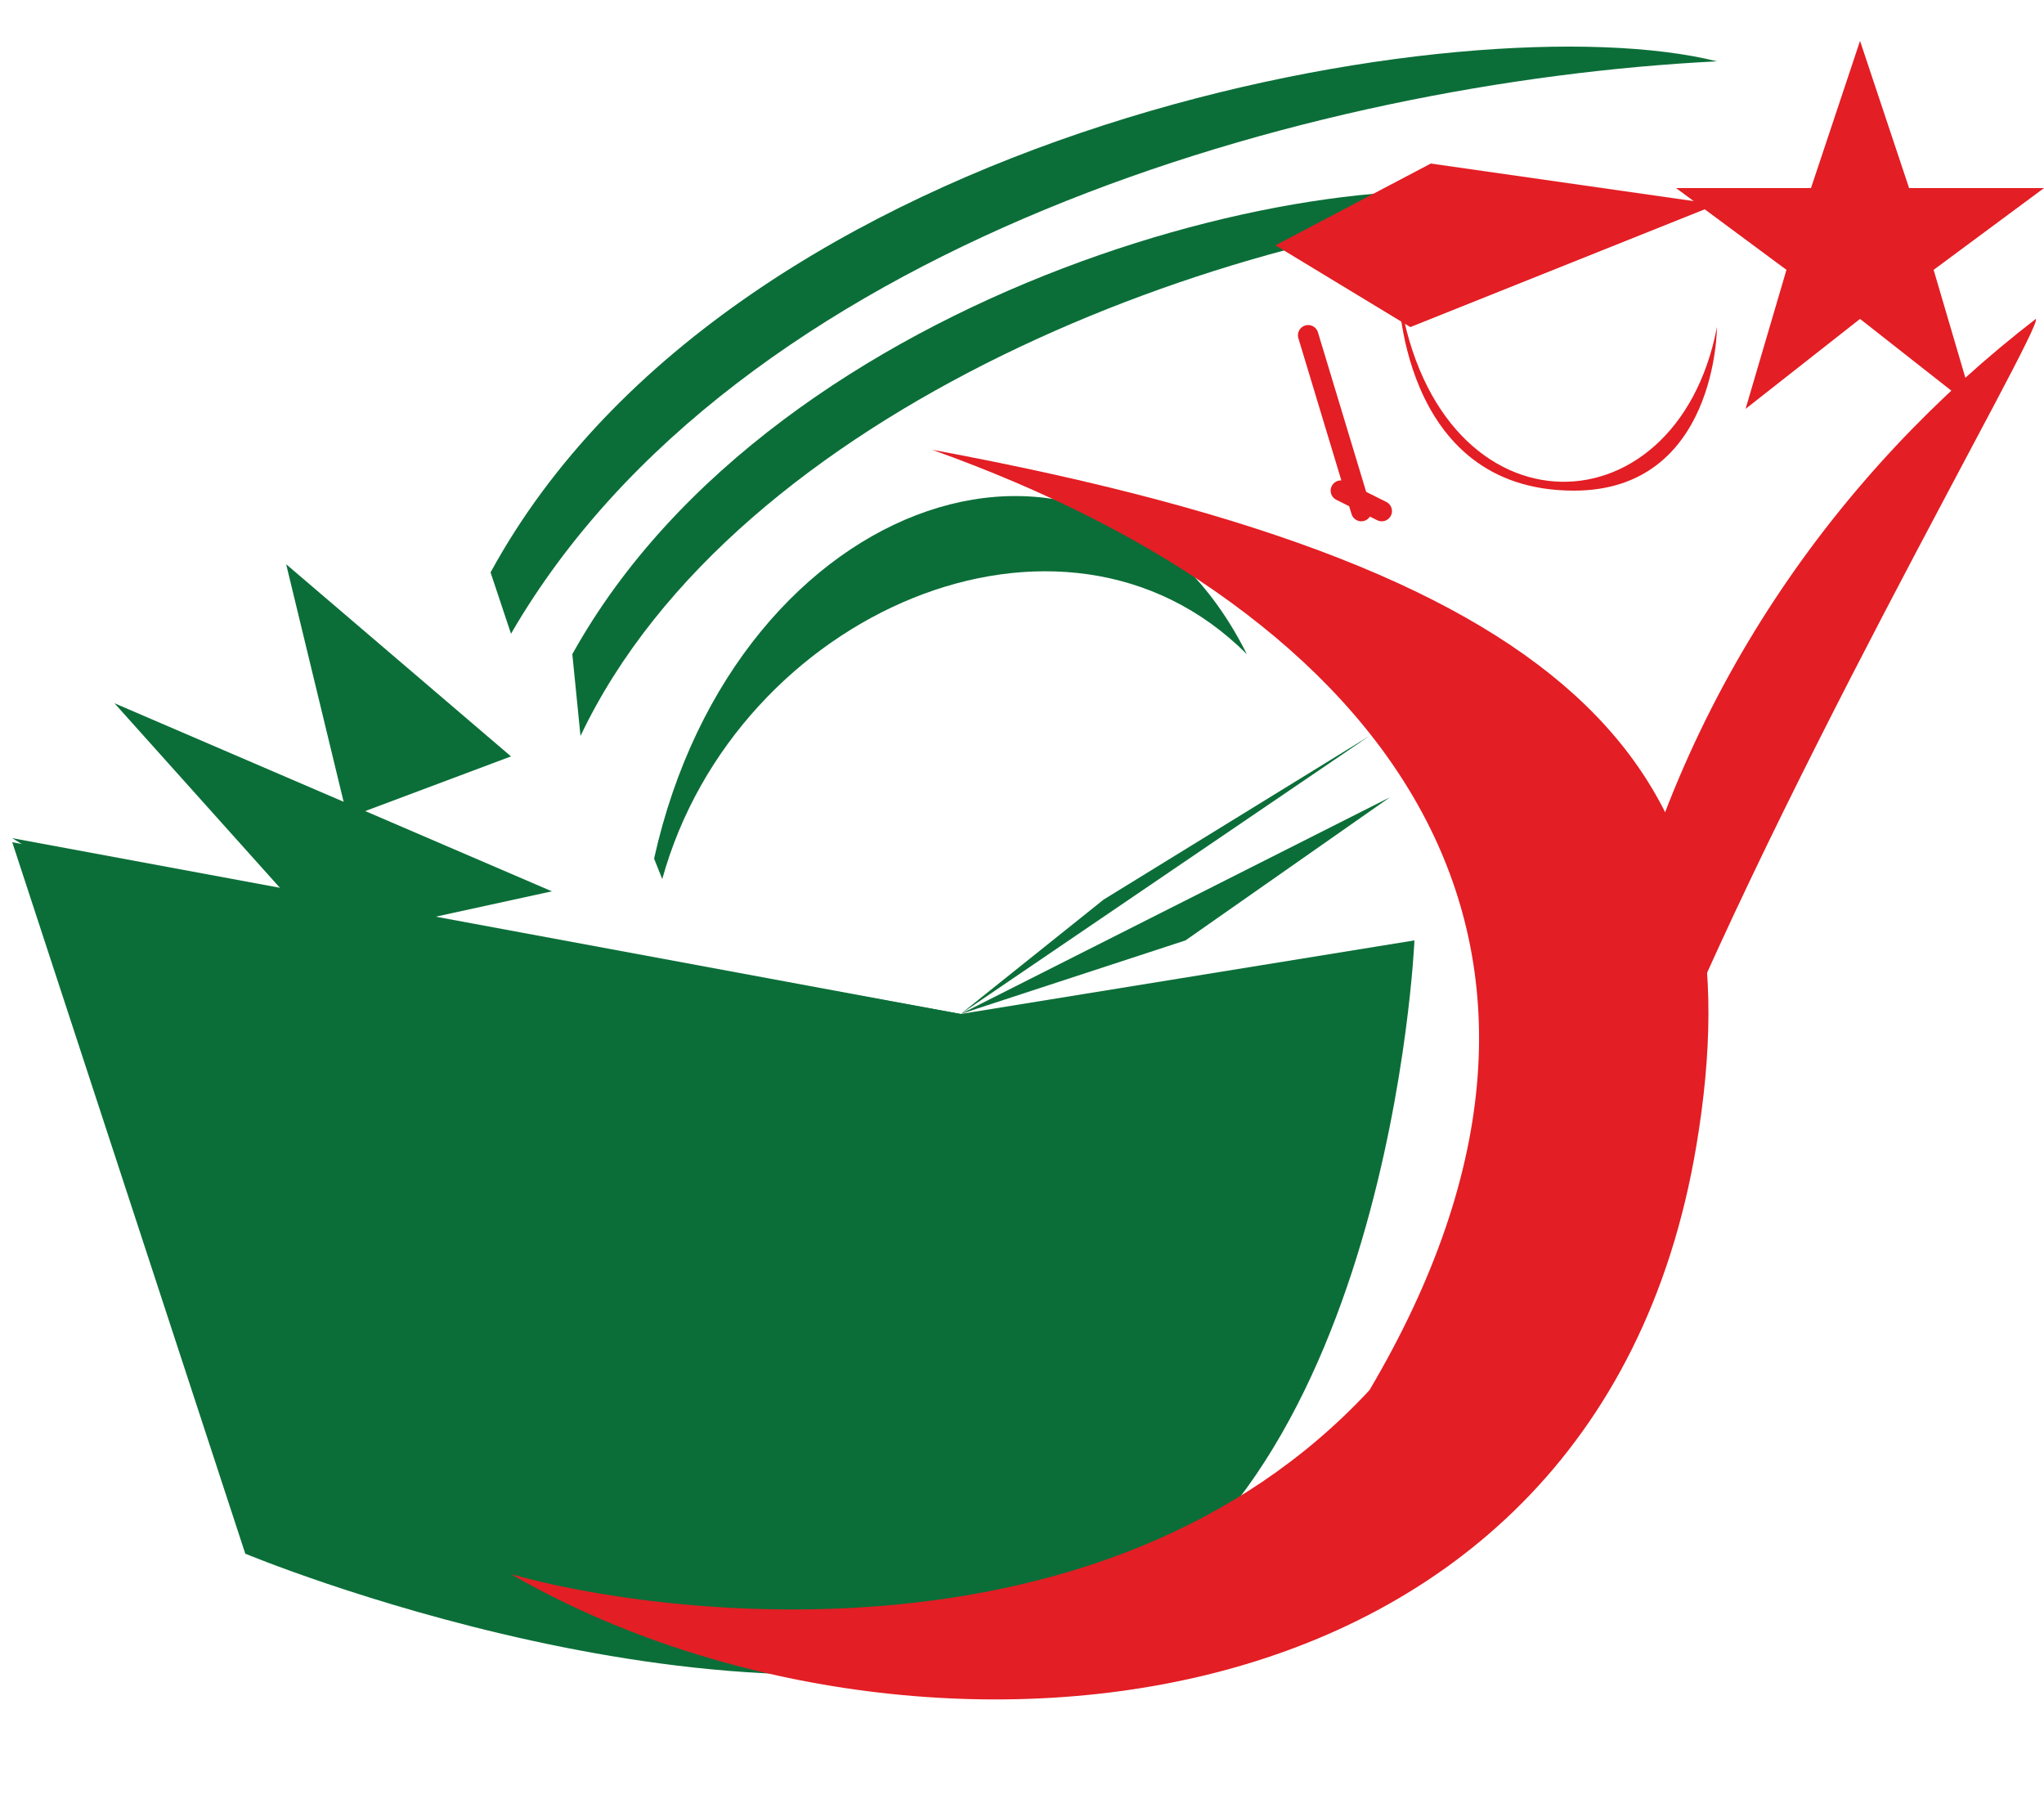
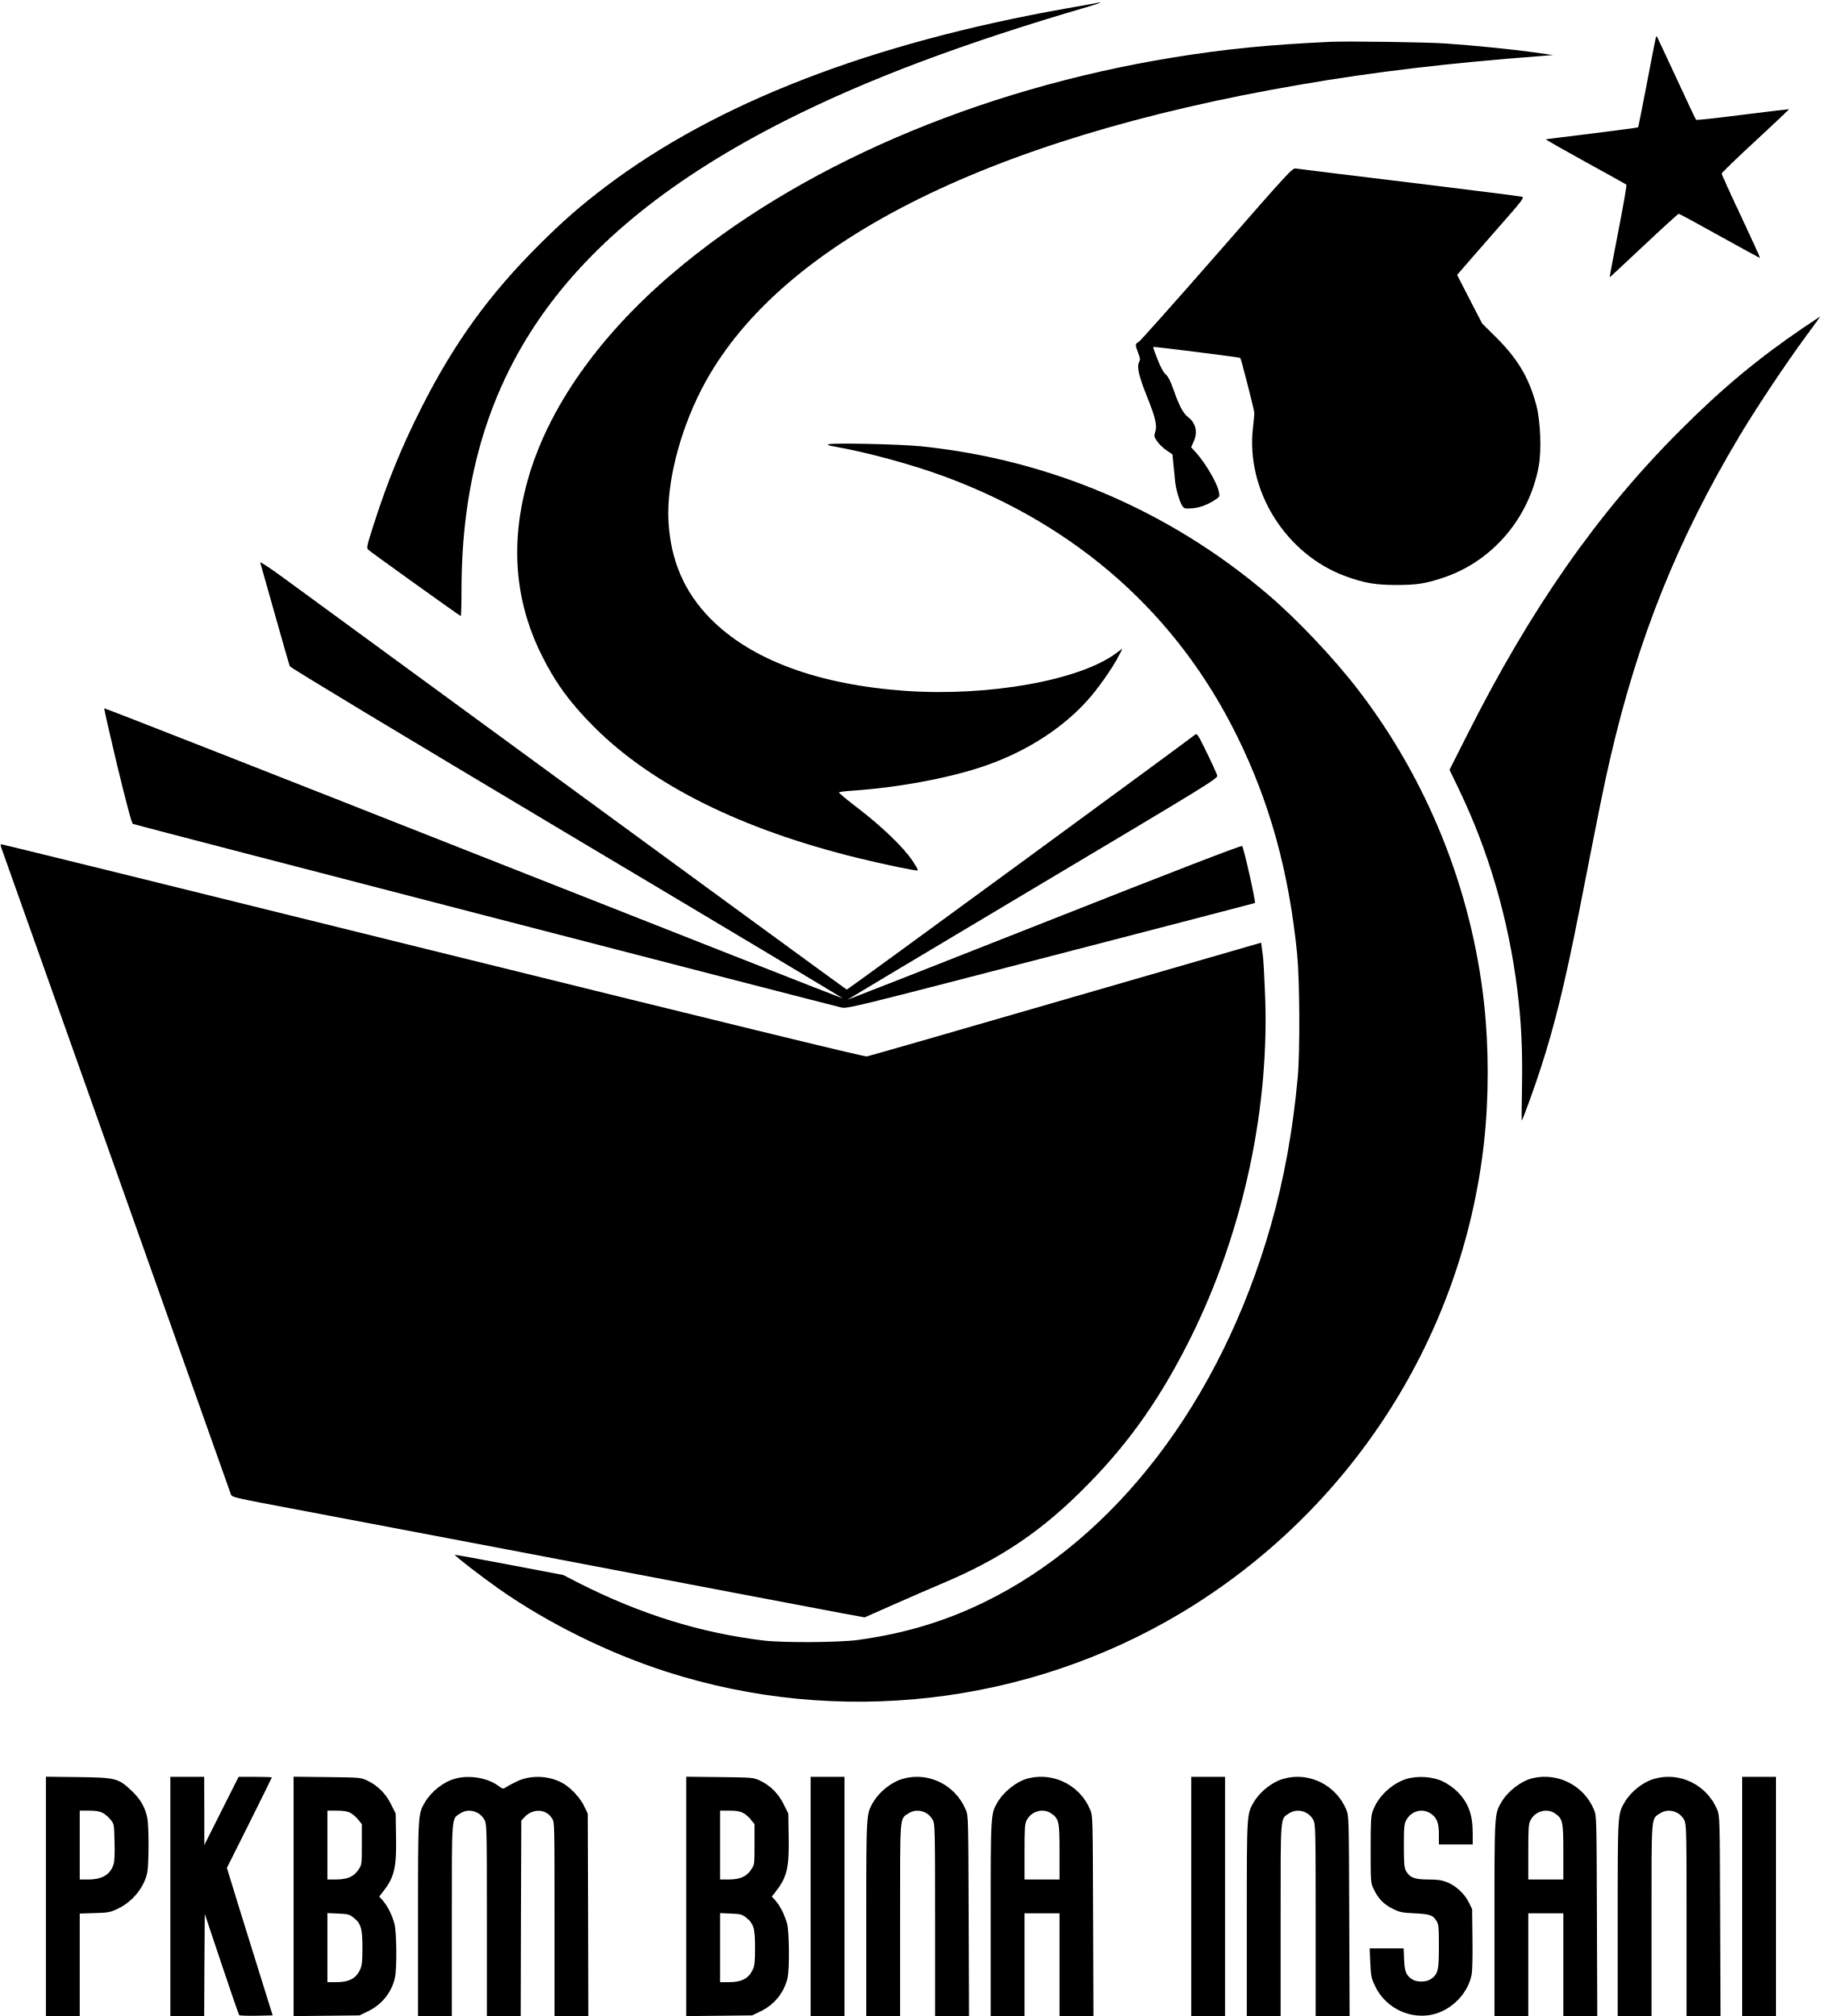
- <svg xmlns="http://www.w3.org/2000/svg" viewBox="0 0 500 440" width="100%" height="100%">
-   <g id="logo-graphic">
-     <path d="M 120 140 C 180 30, 360 0, 420 15 C 320 20, 180 60, 125 155 Z" fill="#0B6E38" />
-     <path d="M 140 160 C 190 70, 330 35, 380 50 C 300 55, 180 100, 142 180 Z" fill="#0B6E38" />
-     <path d="M 160 210 C 180 120, 270 90, 305 160 C 260 115, 180 150, 162 215 Z" fill="#0B6E38" />
-     <polygon points="70,138 125,185 85,200" fill="#0B6E38" />
-     <polygon points="28,172 135,218 80,230" fill="#0B6E38" />
-     <polygon points="3,205 235,248 105,268" fill="#0B6E38" />
-     <polygon points="235,248 335,180 270,220" fill="#0B6E38" />
-     <polygon points="235,248 340,195 290,230" fill="#0B6E38" />
-     <path d="M 3 206 L 235 248 L 346 230 C 346 230, 340 370, 260 400 C 180 430, 60 380, 60 380 Z" fill="#0B6E38" />
-     <polygon points="455,10 467,46 500,46 473,66 483,100 455,78 427,100 437,66 410,46 443,46" fill="#E31E24" />
-     <path d="M 350 40 L 420 50 L 345 80 L 312 60 Z" fill="#E31E24" />
-     <path d="M 342 70 C 342 70, 342 120, 385 120 C 420 120, 420 80, 420 80 C 410 132, 350 132, 342 70 Z" fill="#E31E24" />
-     <path d="M 320 82 L 333 125 M 328 120 L 338 125" stroke="#E31E24" stroke-width="5" stroke-linecap="round" fill="none" />
-     <path d="M 125 385 C 220 440, 390 430, 415 280 C 430 190, 390 140, 228 110 C 340 150, 400 230, 335 340 C 270 410, 160 395, 125 385 Z" fill="#E31E24" />
-     <path d="M 400 280 C 430 200, 500 80, 498 78 C 450 115, 410 170, 395 240 Z" fill="#E31E24" />
+ <svg xmlns="http://www.w3.org/2000/svg" version="1.0" width="1508pt" height="1669pt" viewBox="0 0 1508 1669" preserveAspectRatio="xMidYMid meet">
+   <g transform="translate(0,1669) scale(0.1,-0.1)" fill="#000000" stroke="none">
+     <path d="M9070 16664 c-8 -2 -118 -22 -245 -44 -1617 -287 -2892 -780 -3809 -1473 -210 -159 -356 -286 -557 -487 -410 -409 -700 -810 -968 -1340 -164 -323 -286 -621 -402 -985 -53 -167 -56 -181 -41 -196 22 -21 759 -549 766 -549 3 0 6 96 6 213 0 1752 830 2954 2685 3891 671 339 1469 639 2500 940 97 28 136 46 65 30z" />
+     <path d="M13706 16379 c-3 -8 -36 -177 -74 -377 -38 -199 -71 -364 -73 -366 -3 -3 -173 -25 -379 -51 -206 -25 -379 -47 -384 -48 -5 -2 142 -85 325 -186 184 -101 337 -186 341 -190 4 -4 -26 -177 -67 -386 -40 -209 -73 -380 -72 -381 1 -1 128 117 282 262 154 145 285 264 290 264 6 0 159 -83 340 -184 182 -101 331 -183 333 -181 2 2 -69 157 -157 345 -89 188 -161 347 -160 353 0 7 126 129 280 271 154 142 278 260 277 262 -2 1 -174 -20 -383 -46 -209 -27 -383 -46 -386 -42 -4 4 -78 160 -164 347 -87 187 -159 342 -161 344 -2 2 -6 -2 -8 -10z" />
+     <path d="M11020 16344 c-521 -24 -871 -59 -1305 -129 -1626 -264 -3120 -909 -4155 -1794 -616 -526 -1033 -1126 -1196 -1720 -141 -511 -102 -984 115 -1426 115 -234 240 -405 440 -605 482 -481 1220 -847 2181 -1083 219 -54 490 -110 497 -103 3 3 -16 38 -43 78 -70 108 -255 286 -446 432 -93 71 -166 131 -163 136 2 4 51 10 107 14 380 25 815 106 1107 208 346 120 651 319 859 559 82 94 198 261 243 351 l30 59 -53 -39 c-300 -224 -1052 -359 -1738 -312 -726 51 -1283 256 -1621 600 -216 220 -328 481 -346 805 -16 309 88 727 269 1083 611 1199 2342 2083 4958 2531 613 106 1248 181 1995 237 l100 8 -160 23 c-181 25 -507 58 -730 73 -154 11 -811 20 -945 14z" />
+     <path d="M10070 14583 c-344 -393 -635 -720 -647 -726 -28 -13 -28 -23 -2 -89 17 -43 18 -56 8 -75 -21 -39 -3 -117 67 -291 70 -174 84 -239 65 -292 -10 -29 -8 -37 17 -74 15 -22 50 -56 77 -74 l50 -34 7 -76 c5 -43 10 -102 13 -132 5 -69 37 -181 60 -216 16 -25 20 -26 84 -22 65 5 137 33 202 79 25 18 26 22 17 61 -17 78 -118 247 -200 334 l-29 31 20 44 c37 79 20 156 -44 205 -41 31 -75 94 -120 224 -27 75 -45 112 -66 130 -19 17 -42 59 -68 125 -21 55 -38 101 -36 103 3 4 717 -86 721 -91 7 -6 115 -430 116 -452 1 -11 -4 -68 -11 -127 -60 -518 271 -1048 768 -1229 157 -57 249 -72 421 -72 165 0 237 11 382 59 407 134 713 490 794 922 25 132 15 374 -19 505 -60 226 -150 379 -325 556 l-124 123 -104 201 -103 201 43 50 c24 28 150 173 280 321 233 265 236 270 209 277 -15 4 -435 57 -933 118 -498 60 -918 112 -935 115 -29 4 -56 -26 -655 -712z" />
+     <path d="M14931 13980 c-381 -259 -679 -507 -1026 -855 -682 -682 -1234 -1472 -1761 -2519 l-146 -289 75 -156 c248 -513 414 -1083 487 -1671 32 -262 43 -486 38 -793 -3 -158 -4 -286 -2 -284 9 8 110 287 158 437 113 347 201 706 317 1295 173 882 202 1028 255 1258 232 1006 559 1820 1078 2687 138 230 371 580 538 808 70 94 126 172 124 172 -1 0 -62 -41 -135 -90z" />
+     <path d="M6857 13012 c-13 -5 3 -11 55 -20 256 -44 643 -149 909 -248 1098 -407 1922 -1139 2419 -2149 272 -552 429 -1124 497 -1805 21 -218 24 -804 5 -1015 -41 -449 -115 -854 -227 -1244 -414 -1441 -1280 -2576 -2370 -3106 -329 -160 -660 -259 -1045 -312 -158 -21 -611 -24 -775 -5 -526 63 -1024 218 -1537 478 l-126 65 -447 85 c-246 47 -449 84 -450 82 -6 -6 229 -187 366 -283 402 -282 904 -530 1383 -684 1421 -458 2988 -278 4266 488 1400 841 2327 2283 2504 3898 40 360 40 785 0 1146 -103 941 -468 1850 -1043 2597 -199 259 -503 581 -741 784 -814 696 -1808 1121 -2875 1231 -172 18 -738 30 -768 17z" />
+     <path d="M2154 12033 c3 -10 57 -202 121 -428 63 -225 119 -419 124 -431 6 -13 856 -525 2295 -1384 1258 -749 2285 -1364 2283 -1366 -2 -2 -1377 539 -3056 1202 -1679 663 -3055 1203 -3058 1200 -3 -2 46 -217 108 -477 77 -317 119 -475 129 -480 14 -8 5751 -1494 5865 -1520 49 -10 85 -2 1735 426 927 240 1686 438 1687 439 9 8 -89 444 -105 472 -5 8 -539 -198 -1637 -632 -896 -354 -1630 -642 -1631 -641 -1 1 689 414 1533 917 1479 881 1534 915 1528 940 -4 14 -42 99 -86 189 -73 150 -81 162 -97 149 -53 -45 -2877 -2113 -2883 -2111 -6 2 -1096 799 -4657 3405 -113 83 -201 141 -198 131z" />
+     <path d="M14 9663 c8 -21 435 -1226 951 -2678 515 -1452 941 -2651 946 -2666 9 -25 19 -27 582 -133 315 -60 1090 -207 1722 -327 633 -121 1465 -280 1850 -353 385 -73 788 -150 896 -170 l196 -36 239 106 c131 58 309 135 394 171 498 209 843 443 1220 829 352 359 613 736 860 1239 427 872 644 1897 600 2843 -5 125 -12 247 -15 272 -3 25 -8 63 -11 86 l-5 40 -1617 -468 c-889 -258 -1630 -471 -1647 -474 -20 -4 -1206 286 -3589 875 -1957 485 -3565 881 -3572 881 -11 0 -11 -7 0 -37z" />
+     <path d="M380 991 l0 -991 140 0 140 0 0 424 0 424 123 4 c112 3 128 6 190 35 123 58 220 176 246 301 14 69 14 386 0 454 -19 88 -57 154 -130 223 -110 104 -131 109 -446 113 l-263 3 0 -990z m469 691 c19 -9 48 -34 65 -55 31 -39 31 -39 34 -185 3 -88 0 -161 -7 -183 -26 -87 -93 -128 -208 -129 l-73 0 0 285 0 285 78 0 c54 0 87 -5 111 -18z" />
+     <path d="M1410 990 l0 -990 140 0 140 0 2 423 3 422 139 -415 c76 -228 142 -419 146 -423 3 -4 67 -6 142 -5 l135 3 -78 250 c-43 138 -128 412 -190 610 l-111 361 186 372 c102 205 186 374 186 377 0 3 -62 5 -138 5 l-137 0 -142 -282 -142 -283 0 283 -1 282 -140 0 -140 0 0 -990z" />
+     <path d="M2430 990 l0 -991 273 3 272 3 67 32 c117 55 201 159 227 281 17 80 14 375 -4 445 -19 71 -56 146 -95 191 l-31 35 37 48 c89 115 107 196 102 453 l-3 186 -38 76 c-43 89 -112 157 -197 197 -54 25 -58 26 -332 29 l-278 3 0 -991z m469 692 c19 -9 48 -34 65 -55 l31 -39 0 -167 c0 -167 0 -168 -28 -210 -38 -57 -91 -80 -184 -81 l-73 0 0 285 0 285 78 0 c54 0 87 -5 111 -18z m25 -866 c63 -48 76 -89 76 -251 0 -115 -4 -147 -19 -180 -34 -75 -92 -105 -201 -105 l-70 0 0 286 0 286 88 -4 c79 -3 93 -6 126 -32z" />
+     <path d="M3768 1965 c-97 -26 -198 -106 -251 -196 -57 -98 -57 -92 -57 -966 l0 -803 140 0 140 0 0 793 c0 883 -4 836 69 884 69 46 165 19 203 -57 17 -32 18 -93 18 -827 l0 -793 140 0 140 0 2 809 3 809 25 27 c71 76 180 71 230 -10 20 -32 20 -48 20 -834 l0 -801 140 0 140 0 -2 838 -3 837 -27 57 c-31 67 -101 145 -166 187 -113 71 -274 81 -394 23 -35 -17 -75 -38 -89 -48 -25 -16 -27 -16 -69 15 -88 63 -238 88 -352 56z" />
+     <path d="M5680 990 l0 -991 273 3 272 3 67 32 c117 55 201 159 227 281 17 80 14 375 -4 445 -19 71 -56 146 -95 191 l-31 35 37 48 c89 115 107 196 102 453 l-3 186 -38 76 c-43 89 -112 157 -197 197 -54 25 -58 26 -332 29 l-278 3 0 -991z m469 692 c19 -9 48 -34 65 -55 l31 -39 0 -167 c0 -167 0 -168 -28 -210 -38 -57 -91 -80 -184 -81 l-73 0 0 285 0 285 78 0 c54 0 87 -5 111 -18z m25 -866 c63 -48 76 -89 76 -251 0 -115 -4 -147 -19 -180 -34 -75 -92 -105 -201 -105 l-70 0 0 286 0 286 88 -4 c79 -3 93 -6 126 -32z" />
+     <path d="M6710 990 l0 -990 140 0 140 0 0 990 0 990 -140 0 -140 0 0 -990z" />
+     <path d="M7478 1965 c-97 -26 -198 -106 -251 -196 -57 -98 -57 -92 -57 -966 l0 -803 140 0 140 0 0 793 c0 883 -4 836 69 884 69 46 165 19 203 -57 17 -32 18 -93 18 -827 l0 -793 140 0 141 0 -3 828 c-3 819 -3 827 -24 879 -84 204 -307 316 -516 258z" />
+     <path d="M8517 1969 c-95 -22 -206 -107 -260 -199 -57 -99 -57 -92 -57 -967 l0 -803 140 0 140 0 0 425 0 425 145 0 145 0 0 -425 0 -425 140 0 141 0 -3 828 c-3 819 -3 827 -24 879 -82 200 -298 311 -507 262z m183 -291 c65 -45 70 -66 70 -320 l0 -228 -145 0 -145 0 0 228 c0 196 2 232 18 262 38 76 135 103 202 58z" />
+     <path d="M9860 990 l0 -990 140 0 140 0 0 990 0 990 -140 0 -140 0 0 -990z" />
+     <path d="M10628 1965 c-97 -26 -198 -106 -251 -196 -57 -98 -57 -92 -57 -966 l0 -803 140 0 140 0 0 793 c0 883 -4 836 69 884 69 46 165 19 203 -57 17 -32 18 -93 18 -827 l0 -793 140 0 141 0 -3 828 c-3 819 -3 827 -24 879 -84 204 -307 316 -516 258z" />
+     <path d="M11636 1961 c-122 -41 -232 -147 -273 -264 -16 -45 -18 -86 -18 -322 0 -260 1 -272 23 -319 36 -80 85 -132 159 -168 59 -29 77 -33 182 -38 127 -6 152 -15 181 -63 18 -29 20 -51 20 -210 0 -199 -7 -229 -64 -270 -39 -28 -118 -29 -158 -3 -49 32 -62 64 -66 164 l-4 92 -141 0 -140 0 5 -118 c5 -108 8 -126 38 -190 76 -166 253 -267 434 -247 172 18 330 161 366 333 7 31 10 145 8 299 l-3 248 -28 57 c-35 71 -110 140 -183 167 -41 16 -78 21 -152 21 -113 0 -154 16 -184 71 -15 29 -18 58 -18 209 0 151 3 180 19 210 40 77 133 103 202 57 52 -34 69 -78 69 -174 l0 -83 140 0 140 0 0 93 c0 158 -38 257 -132 349 -26 26 -77 61 -113 79 -86 42 -216 50 -309 20z" />
+     <path d="M12687 1969 c-95 -22 -206 -107 -260 -199 -57 -99 -57 -92 -57 -967 l0 -803 140 0 140 0 0 425 0 425 145 0 145 0 0 -425 0 -425 140 0 141 0 -3 828 c-3 819 -3 827 -24 879 -82 200 -298 311 -507 262z m183 -291 c65 -45 70 -66 70 -320 l0 -228 -145 0 -145 0 0 228 c0 196 2 232 18 262 38 76 135 103 202 58z" />
+     <path d="M13698 1965 c-97 -26 -198 -106 -251 -196 -57 -98 -57 -92 -57 -966 l0 -803 140 0 140 0 0 793 c0 883 -4 836 69 884 69 46 165 19 203 -57 17 -32 18 -93 18 -827 l0 -793 140 0 141 0 -3 828 c-3 819 -3 827 -24 879 -84 204 -307 316 -516 258z" />
+     <path d="M14420 990 l0 -990 140 0 140 0 0 990 0 990 -140 0 -140 0 0 -990z" />
  </g>
</svg>
